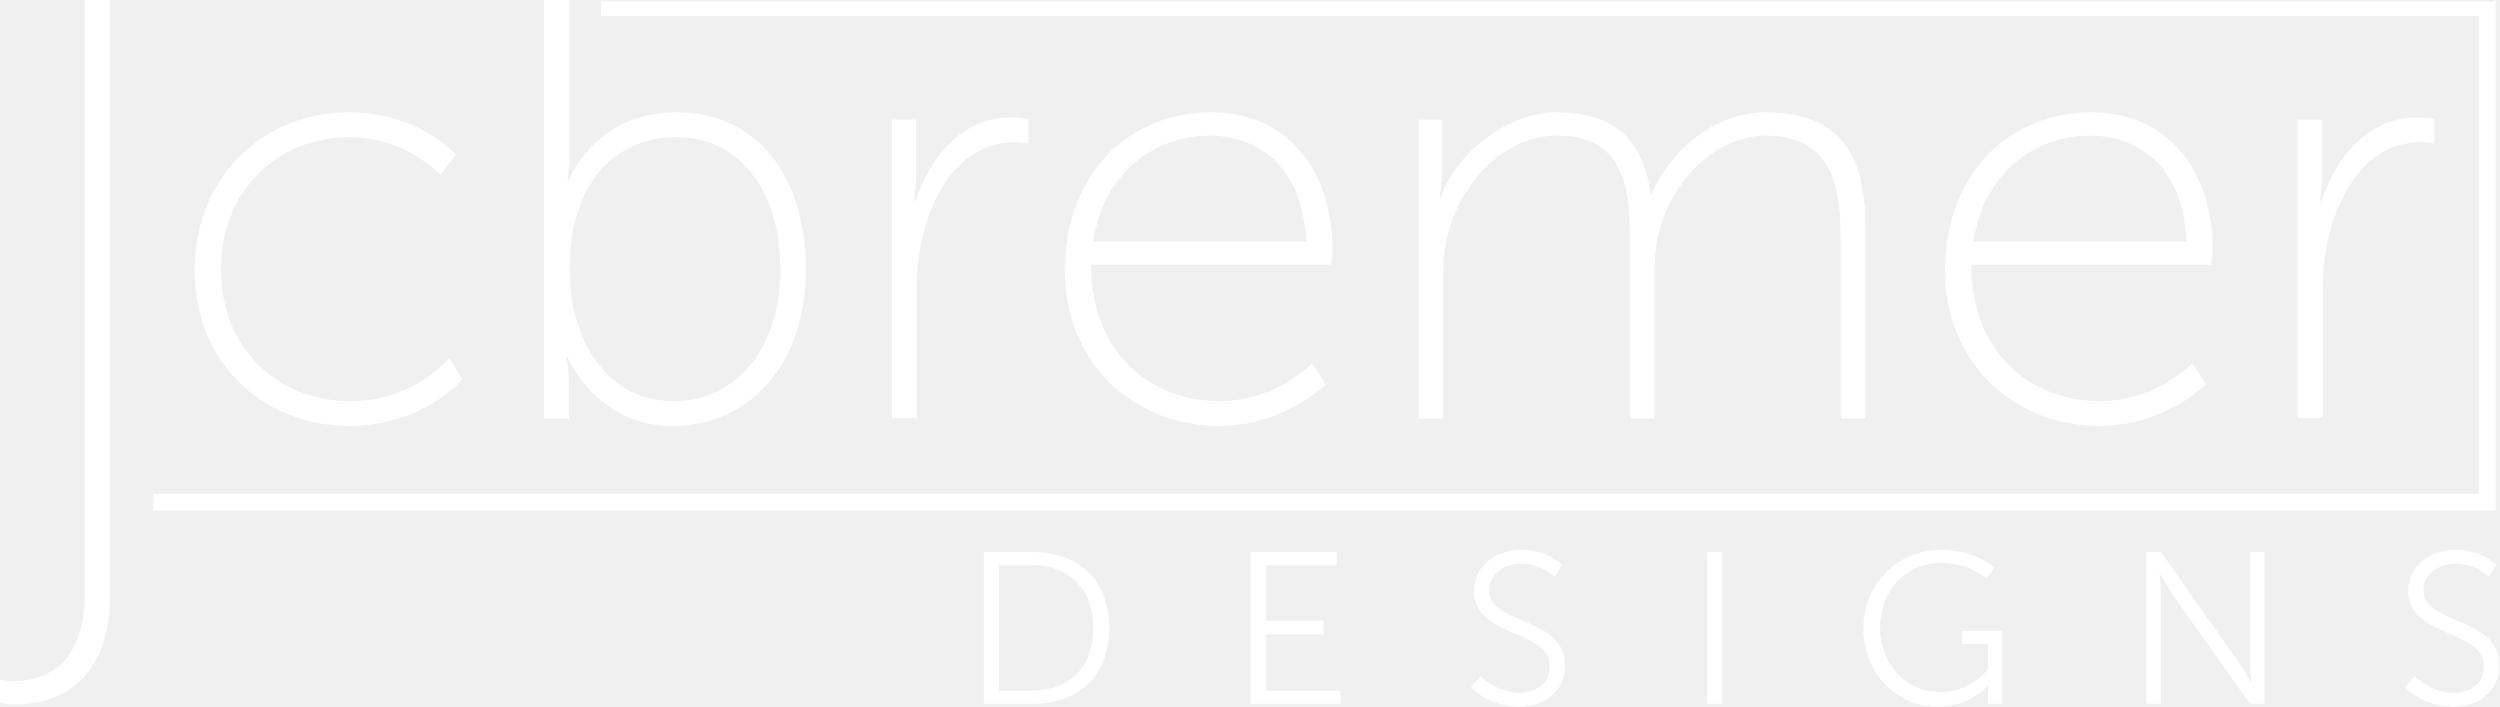
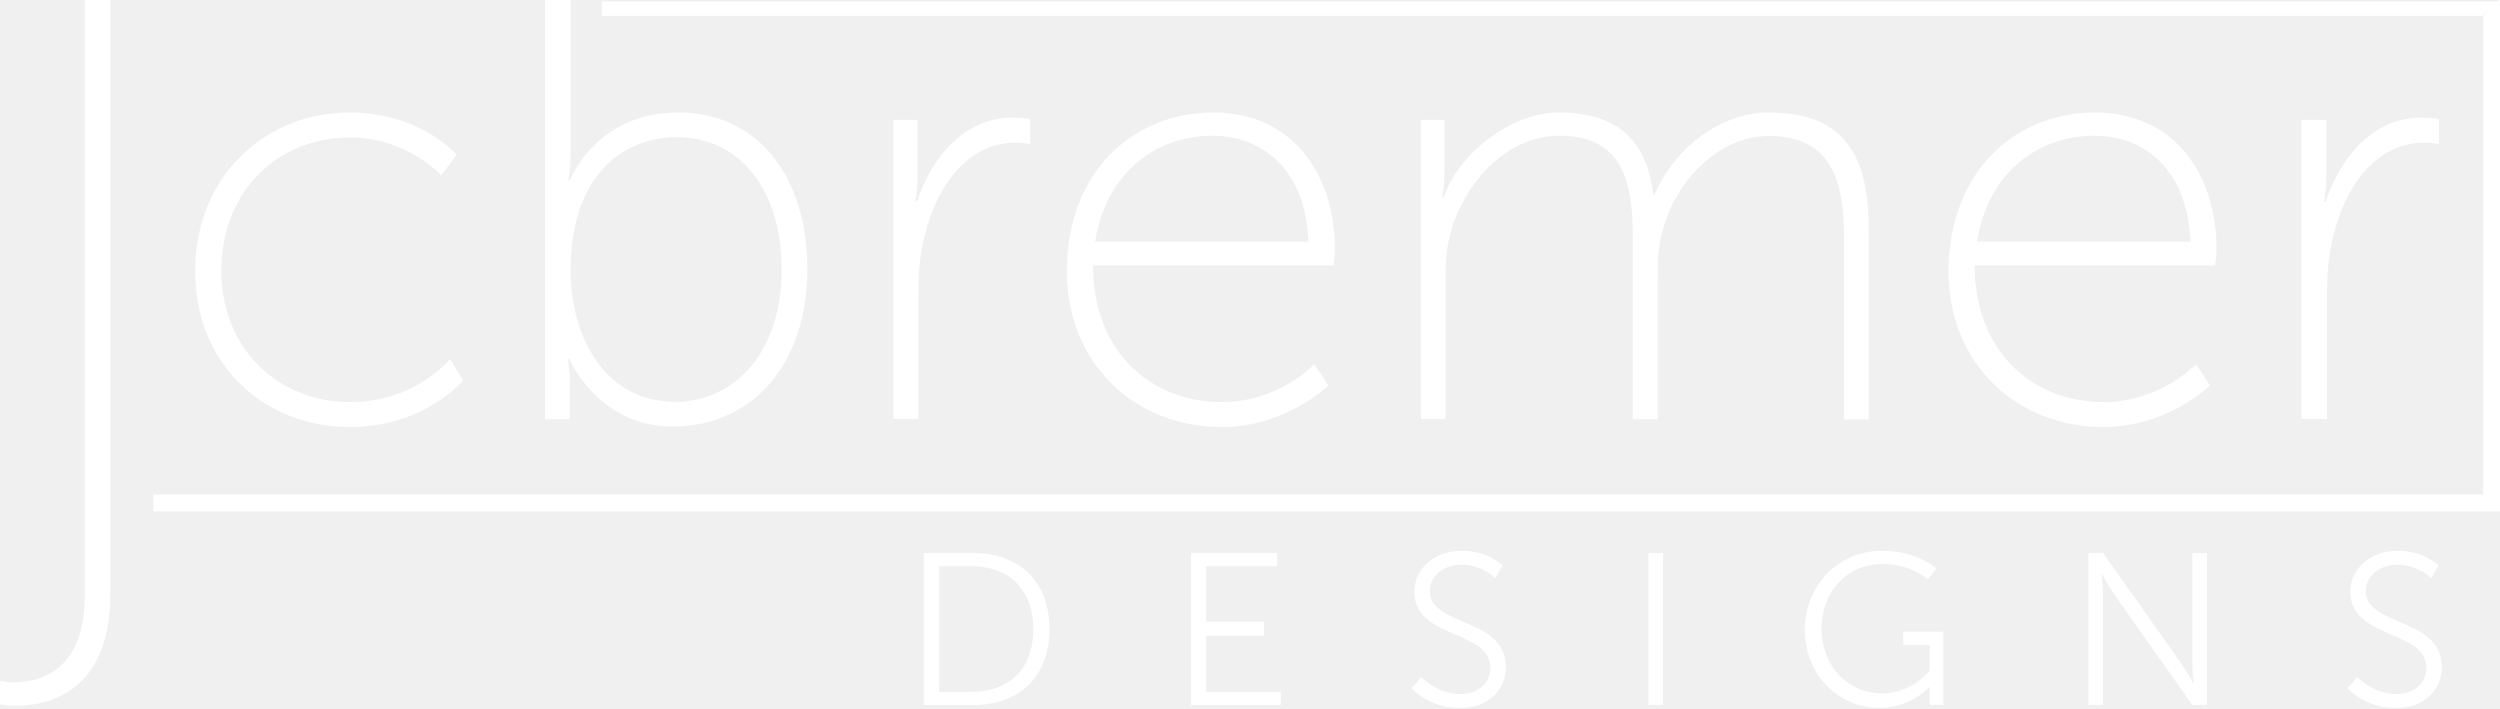
- <svg xmlns="http://www.w3.org/2000/svg" version="1.1" id="Layer_1" x="0px" y="0px" viewBox="0 0 342.8 96.9" enable-background="new 0 0 342.8 96.9" xml:space="preserve">
+ <svg xmlns="http://www.w3.org/2000/svg" version="1.1" id="Layer_1" x="0px" y="0px" viewBox="0 239.3 1022.2 289.5" enable-background="new 0 239.3 1022.2 289.5" xml:space="preserve">
  <g>
-     <path fill="#FFFFFF" d="M134.9,75.7h6.7c6.3,0,10.5,3.8,10.5,10.4c0,6.6-4.2,10.4-10.5,10.4h-6.7V75.7z M141.4,94.7   c5.1,0,8.5-3,8.5-8.6c0-5.5-3.4-8.6-8.5-8.6H137v17.2H141.4z" />
-     <path fill="#FFFFFF" d="M171.6,75.7h11.7v1.8h-9.7v7.6h7.9V87h-7.9v7.7h10.2v1.8h-12.3V75.7z" />
-     <path fill="#FFFFFF" d="M203,92.7c0,0,2.2,2.3,5.4,2.3c2.3,0,4.1-1.4,4.1-3.6c0-5.2-10.4-3.9-10.4-10.4c0-3,2.6-5.6,6.5-5.6   c3.6,0,5.6,2,5.6,2l-1,1.7c0,0-1.8-1.8-4.6-1.8c-2.7,0-4.4,1.7-4.4,3.6c0,4.9,10.4,3.5,10.4,10.4c0,3.1-2.4,5.6-6.3,5.6   c-4.3,0-6.6-2.7-6.6-2.7L203,92.7z" />
-     <path fill="#FFFFFF" d="M234.1,75.7h2v20.8h-2V75.7z" />
-     <path fill="#FFFFFF" d="M266.1,75.4c4.8,0,7.4,2.4,7.4,2.4l-1.1,1.5c0,0-2.4-2.1-6.2-2.1c-5,0-8.4,3.9-8.4,8.8   c0,5.1,3.5,8.9,8.3,8.9c4.1,0,6.5-3.1,6.5-3.1v-3.5H269v-1.8h5.5v10h-1.9V95c0-0.4,0-0.9,0-0.9h-0.1c0,0-2.4,2.8-6.8,2.8   c-5.7,0-10.2-4.6-10.2-10.8C255.6,80.1,260.1,75.4,266.1,75.4z" />
-     <path fill="#FFFFFF" d="M294.3,75.7h2l10.6,15c0.7,1,1.7,2.8,1.7,2.8h0.1c0,0-0.2-1.7-0.2-2.8v-15h2v20.8h-2l-10.6-15   c-0.7-1-1.7-2.8-1.7-2.8h-0.1c0,0,0.2,1.7,0.2,2.8v15h-2V75.7z" />
-     <path fill="#FFFFFF" d="M331.1,92.7c0,0,2.2,2.3,5.4,2.3c2.3,0,4.1-1.4,4.1-3.6c0-5.2-10.4-3.9-10.4-10.4c0-3,2.6-5.6,6.5-5.6   c3.6,0,5.6,2,5.6,2l-1,1.7c0,0-1.8-1.8-4.6-1.8c-2.7,0-4.4,1.7-4.4,3.6c0,4.9,10.4,3.5,10.4,10.4c0,3.1-2.4,5.6-6.3,5.6   c-4.3,0-6.6-2.7-6.6-2.7L331.1,92.7z" />
+     <path fill="#FFFFFF" d="M377.7,465.4h20c18.8,0,31.4,11.4,31.4,31.1s-12.5,31.1-31.4,31.1h-20V465.4z M397.1,522.2   c15.2,0,25.4-9,25.4-25.7c0-16.4-10.2-25.7-25.4-25.7H384v51.4H397.1z" />
+     <path fill="#FFFFFF" d="M487.3,465.4h34.9v5.4h-29v22.7h23.6v5.7h-23.6v23h30.5v5.4H487v-62.1H487.3z" />
+     <path fill="#FFFFFF" d="M581.1,516.2c0,0,6.6,6.9,16.1,6.9c6.9,0,12.2-4.2,12.2-10.8c0-15.5-31.1-11.6-31.1-31.1   c0-9,7.8-16.7,19.4-16.7c10.8,0,16.7,6,16.7,6l-3,5.1c0,0-5.4-5.4-13.7-5.4c-8.1,0-13.1,5.1-13.1,10.8c0,14.6,31.1,10.5,31.1,31.1   c0,9.3-7.2,16.7-18.8,16.7c-12.8,0-19.7-8.1-19.7-8.1L581.1,516.2z" />
+     <path fill="#FFFFFF" d="M674,465.4h6v62.1h-6V465.4z" />
+     <path fill="#FFFFFF" d="M769.6,464.5c14.3,0,22.1,7.2,22.1,7.2l-3.3,4.5c0,0-7.2-6.3-18.5-6.3c-14.9,0-25.1,11.6-25.1,26.3   c0,15.2,10.5,26.6,24.8,26.6c12.2,0,19.4-9.3,19.4-9.3V503h-10.8v-5.4h16.4v29.9H789v-4.5c0-1.2,0-2.7,0-2.7h-0.3   c0,0-7.2,8.4-20.3,8.4c-17,0-30.5-13.7-30.5-32.3C738.3,478.5,751.7,464.5,769.6,464.5z" />
+     <path fill="#FFFFFF" d="M853.9,465.4h6l31.7,44.8c2.1,3,5.1,8.4,5.1,8.4h0.3c0,0-0.6-5.1-0.6-8.4v-44.8h6v62.1h-6l-31.7-44.8   c-2.1-3-5.1-8.4-5.1-8.4h-0.3c0,0,0.6,5.1,0.6,8.4v44.8h-6V465.4z" />
+     <path fill="#FFFFFF" d="M963.8,516.2c0,0,6.6,6.9,16.1,6.9c6.9,0,12.2-4.2,12.2-10.8c0-15.5-31.1-11.6-31.1-31.1   c0-9,7.8-16.7,19.4-16.7c10.8,0,16.7,6,16.7,6l-3,5.1c0,0-5.4-5.4-13.7-5.4c-8.1,0-13.1,5.1-13.1,10.8c0,14.6,31.1,10.5,31.1,31.1   c0,9.3-7.2,16.7-18.8,16.7c-12.8,0-19.7-8.1-19.7-8.1L963.8,516.2z" />
  </g>
-   <polygon fill="#FFFFFF" points="342.1,0 342.1,0 339.8,2.3 " />
-   <polygon fill="#FFFFFF" points="342.1,0 339.8,2.3 339.9,2.3 339.9,67.7 342.2,70 342.2,0 " />
+   <polygon fill="#FFFFFF" points="1021.9,239.3 1021.9,239.3 1015,246.1 " />
+   <polygon fill="#FFFFFF" points="1021.9,239.3 1015,246.1 1015.3,246.1 1015.3,441.5 1022.2,448.4 1022.2,239.3 " />
  <g>
-     <path fill="#FFFFFF" d="M47.8,15.4c9.8,0,14.7,5.8,14.7,5.8L60.4,24c0,0-4.7-5.2-12.5-5.2c-9.6,0-17.6,7.1-17.6,18.2   c0,10.9,8,18,17.6,18c9,0,13.7-5.9,13.7-5.9l1.8,2.9c0,0-5.3,6.4-15.5,6.4C36.3,58.4,26.7,50,26.7,37S36.4,15.4,47.8,15.4z" />
+     <path fill="#FFFFFF" d="M142.8,285.3c29.3,0,43.9,17.3,43.9,17.3l-6.3,8.4c0,0-14-15.5-37.3-15.5c-28.7,0-52.6,21.2-52.6,54.4   c0,32.6,23.9,53.8,52.6,53.8c26.9,0,40.9-17.6,40.9-17.6l5.4,8.7c0,0-15.8,19.1-46.3,19.1c-34.7,0-63.3-25.1-63.3-63.9   S108.7,285.3,142.8,285.3z" />
  </g>
  <g>
-     <path fill="#FFFFFF" d="M74.7,0h3.4v21.3c0,1.9-0.3,3.4-0.3,3.4H78c0,0,3.5-9.3,14.8-9.3c11,0,17.7,8.8,17.7,21.5   c0,13-7.6,21.5-18.4,21.5c-10.3,0-14.2-9.3-14.2-9.3h-0.2c0,0,0.3,1.5,0.3,3.6v4.7h-3.4V0z M92.4,55c8,0,14.6-6.6,14.6-18.1   c0-11.1-5.9-18.1-14.3-18.1c-7.5,0-14.6,5.3-14.6,18.2C78.1,46.1,82.8,55,92.4,55z" />
+     <path fill="#FFFFFF" d="M223.1,239.3h10.2v63.6c0,5.7-0.9,10.2-0.9,10.2h0.6c0,0,10.5-27.8,44.2-27.8c32.9,0,52.9,26.3,52.9,64.2   c0,38.8-22.7,64.2-55,64.2c-30.8,0-42.4-27.8-42.4-27.8h-0.6c0,0,0.9,4.5,0.9,10.8v14h-10.2V239.3H223.1z M276,403.6   c23.9,0,43.6-19.7,43.6-54.1c0-33.2-17.6-54.1-42.7-54.1c-22.4,0-43.6,15.8-43.6,54.4C233.3,377,247.3,403.6,276,403.6z" />
  </g>
  <g>
-     <path fill="#FFFFFF" d="M122.2,16.4h3.4v7.8c0,1.9-0.3,3.4-0.3,3.4h0.2c2.1-6.3,6.6-11.5,13.1-11.5c1.2,0,2.4,0.2,2.4,0.2v3.4   c0,0-1-0.2-1.9-0.2c-6.4,0-10.4,5.4-12.2,11.5c-0.9,2.9-1.2,5.9-1.2,8.6v17.7h-3.4V16.4z" />
+     <path fill="#FFFFFF" d="M365,288.3h10.2v23.3c0,5.7-0.9,10.2-0.9,10.2h0.6c6.3-18.8,19.7-34.4,39.1-34.4c3.6,0,7.2,0.6,7.2,0.6   v10.2c0,0-3-0.6-5.7-0.6c-19.1,0-31.1,16.1-36.4,34.4c-2.7,8.7-3.6,17.6-3.6,25.7v52.9h-10.2V288.3H365z" />
  </g>
  <g>
-     <path fill="#FFFFFF" d="M166,15.4c11.2,0,16.7,8.8,16.7,18.7c0,0.9-0.2,2.2-0.2,2.2h-32.9c0,11.9,8,18.7,17.6,18.7   c7.9,0,12.7-5.2,12.7-5.2l1.9,2.9c0,0-5.7,5.7-14.6,5.7c-11.6,0-21.2-8.4-21.2-21.4C146.1,23.1,155.5,15.4,166,15.4z M179.1,33.1   c-0.4-10-6.4-14.5-13.2-14.5c-7.5,0-14.5,4.9-16,14.5H179.1z" />
+     <path fill="#FFFFFF" d="M495.9,285.3c33.5,0,49.9,26.3,49.9,55.9c0,2.7-0.6,6.6-0.6,6.6h-98.3c0,35.5,23.9,55.9,52.6,55.9   c23.6,0,37.9-15.5,37.9-15.5l5.7,8.7c0,0-17,17-43.6,17c-34.7,0-63.3-25.1-63.3-63.9C436.4,308.3,464.5,285.3,495.9,285.3z    M535,338.1c-1.2-29.9-19.1-43.3-39.4-43.3c-22.4,0-43.3,14.6-47.8,43.3H535z" />
  </g>
  <g>
-     <path fill="#FFFFFF" d="M194.3,16.4h3.4v7.2c0,1.9-0.3,3.4-0.3,3.4h0.2c2.1-6.2,9.4-11.6,15.7-11.6c8.2,0,12.1,3.9,13,11.2h0.2   c2.3-5.7,8.5-11.2,15.6-11.2c10.6,0,13.7,6.2,13.7,16v26h-3.4V32.6c0-7.7-1.6-14-10.3-14c-6.8,0-12.6,6.1-14.4,12.5   c-0.6,1.9-0.8,3.9-0.8,6.3v20h-3.4V32.6c0-7.1-1-14-10-14c-7.3,0-13,6.4-14.9,13.2c-0.5,1.7-0.7,3.6-0.7,5.6v20h-3.4V16.4z" />
+     <path fill="#FFFFFF" d="M580.4,288.3h10.2v21.5c0,5.7-0.9,10.2-0.9,10.2h0.6c6.3-18.5,28.1-34.7,46.9-34.7   c24.5,0,36.1,11.6,38.8,33.5h0.6c6.9-17,25.4-33.5,46.6-33.5c31.7,0,40.9,18.5,40.9,47.8v77.7H754v-74.1c0-23-4.8-41.8-30.8-41.8   c-20.3,0-37.6,18.2-43,37.3c-1.8,5.7-2.4,11.6-2.4,18.8v59.7h-10.2v-74.1c0-21.2-3-41.8-29.9-41.8c-21.8,0-38.8,19.1-44.5,39.4   c-1.5,5.1-2.1,10.8-2.1,16.7v59.7H581V288.3H580.4z" />
  </g>
  <g>
-     <path fill="#FFFFFF" d="M286.7,15.4c11.2,0,16.7,8.8,16.7,18.7c0,0.9-0.2,2.2-0.2,2.2h-32.9c0,11.9,8,18.7,17.6,18.7   c7.9,0,12.7-5.2,12.7-5.2l1.9,2.9c0,0-5.7,5.7-14.6,5.7c-11.6,0-21.2-8.4-21.2-21.4C266.8,23.1,276.2,15.4,286.7,15.4z M299.8,33.1   c-0.4-10-6.4-14.5-13.2-14.5c-7.5,0-14.5,4.9-16,14.5H299.8z" />
+     <path fill="#FFFFFF" d="M856.4,285.3c33.5,0,49.9,26.3,49.9,55.9c0,2.7-0.6,6.6-0.6,6.6h-98.3c0,35.5,23.9,55.9,52.6,55.9   c23.6,0,37.9-15.5,37.9-15.5l5.7,8.7c0,0-17,17-43.6,17c-34.7,0-63.3-25.1-63.3-63.9C797,308.3,825.1,285.3,856.4,285.3z    M895.6,338.1c-1.2-29.9-19.1-43.3-39.4-43.3c-22.4,0-43.3,14.6-47.8,43.3H895.6z" />
  </g>
  <g>
-     <path fill="#FFFFFF" d="M315,16.4h3.4v7.8c0,1.9-0.3,3.4-0.3,3.4h0.2c2.1-6.3,6.6-11.5,13.1-11.5c1.2,0,2.4,0.2,2.4,0.2v3.4   c0,0-1-0.2-1.9-0.2c-6.4,0-10.4,5.4-12.2,11.5c-0.9,2.9-1.2,5.9-1.2,8.6v17.7H315V16.4z" />
+     <path fill="#FFFFFF" d="M941,288.3h10.2v23.3c0,5.7-0.9,10.2-0.9,10.2h0.6c6.3-18.8,19.7-34.4,39.1-34.4c3.6,0,7.2,0.6,7.2,0.6   v10.2c0,0-3-0.6-5.7-0.6c-19.1,0-31.1,16.1-36.4,34.4c-2.7,8.7-3.6,17.6-3.6,25.7v52.9H941V288.3z" />
  </g>
  <g>
-     <path fill="#FFFFFF" d="M15.1,0v81.4c0,13.6-8.9,15.2-13,15.2c-1.2,0-2.1-0.2-2.1-0.2v-3.2c0,0,0.7,0.2,1.8,0.2   c3.3,0,9.8-1.3,9.8-11.9V0H15.1z" />
+     <path fill="#FFFFFF" d="M45.1,239.3v243.2c0,40.6-26.6,45.4-38.8,45.4c-3.6,0-6.3-0.6-6.3-0.6v-9.6c0,0,2.1,0.6,5.4,0.6   c9.9,0,29.3-3.9,29.3-35.5V239.3H45.1z" />
  </g>
-   <polygon fill="#FFFFFF" points="82.4,0.2 82.4,2.2 339.8,2.2 342.1,0.2 " />
-   <polygon fill="#FFFFFF" points="339.9,67.6 339.9,67.7 21,67.7 21,70 342.2,70 342.2,69.9 " />
+   <polygon fill="#FFFFFF" points="246.1,239.9 246.1,245.8 1015,245.8 1021.9,239.9 " />
+   <polygon fill="#FFFFFF" points="1015.3,441.2 1015.3,441.5 62.7,441.5 62.7,448.4 1022.2,448.4 1022.2,448.1 " />
</svg>
